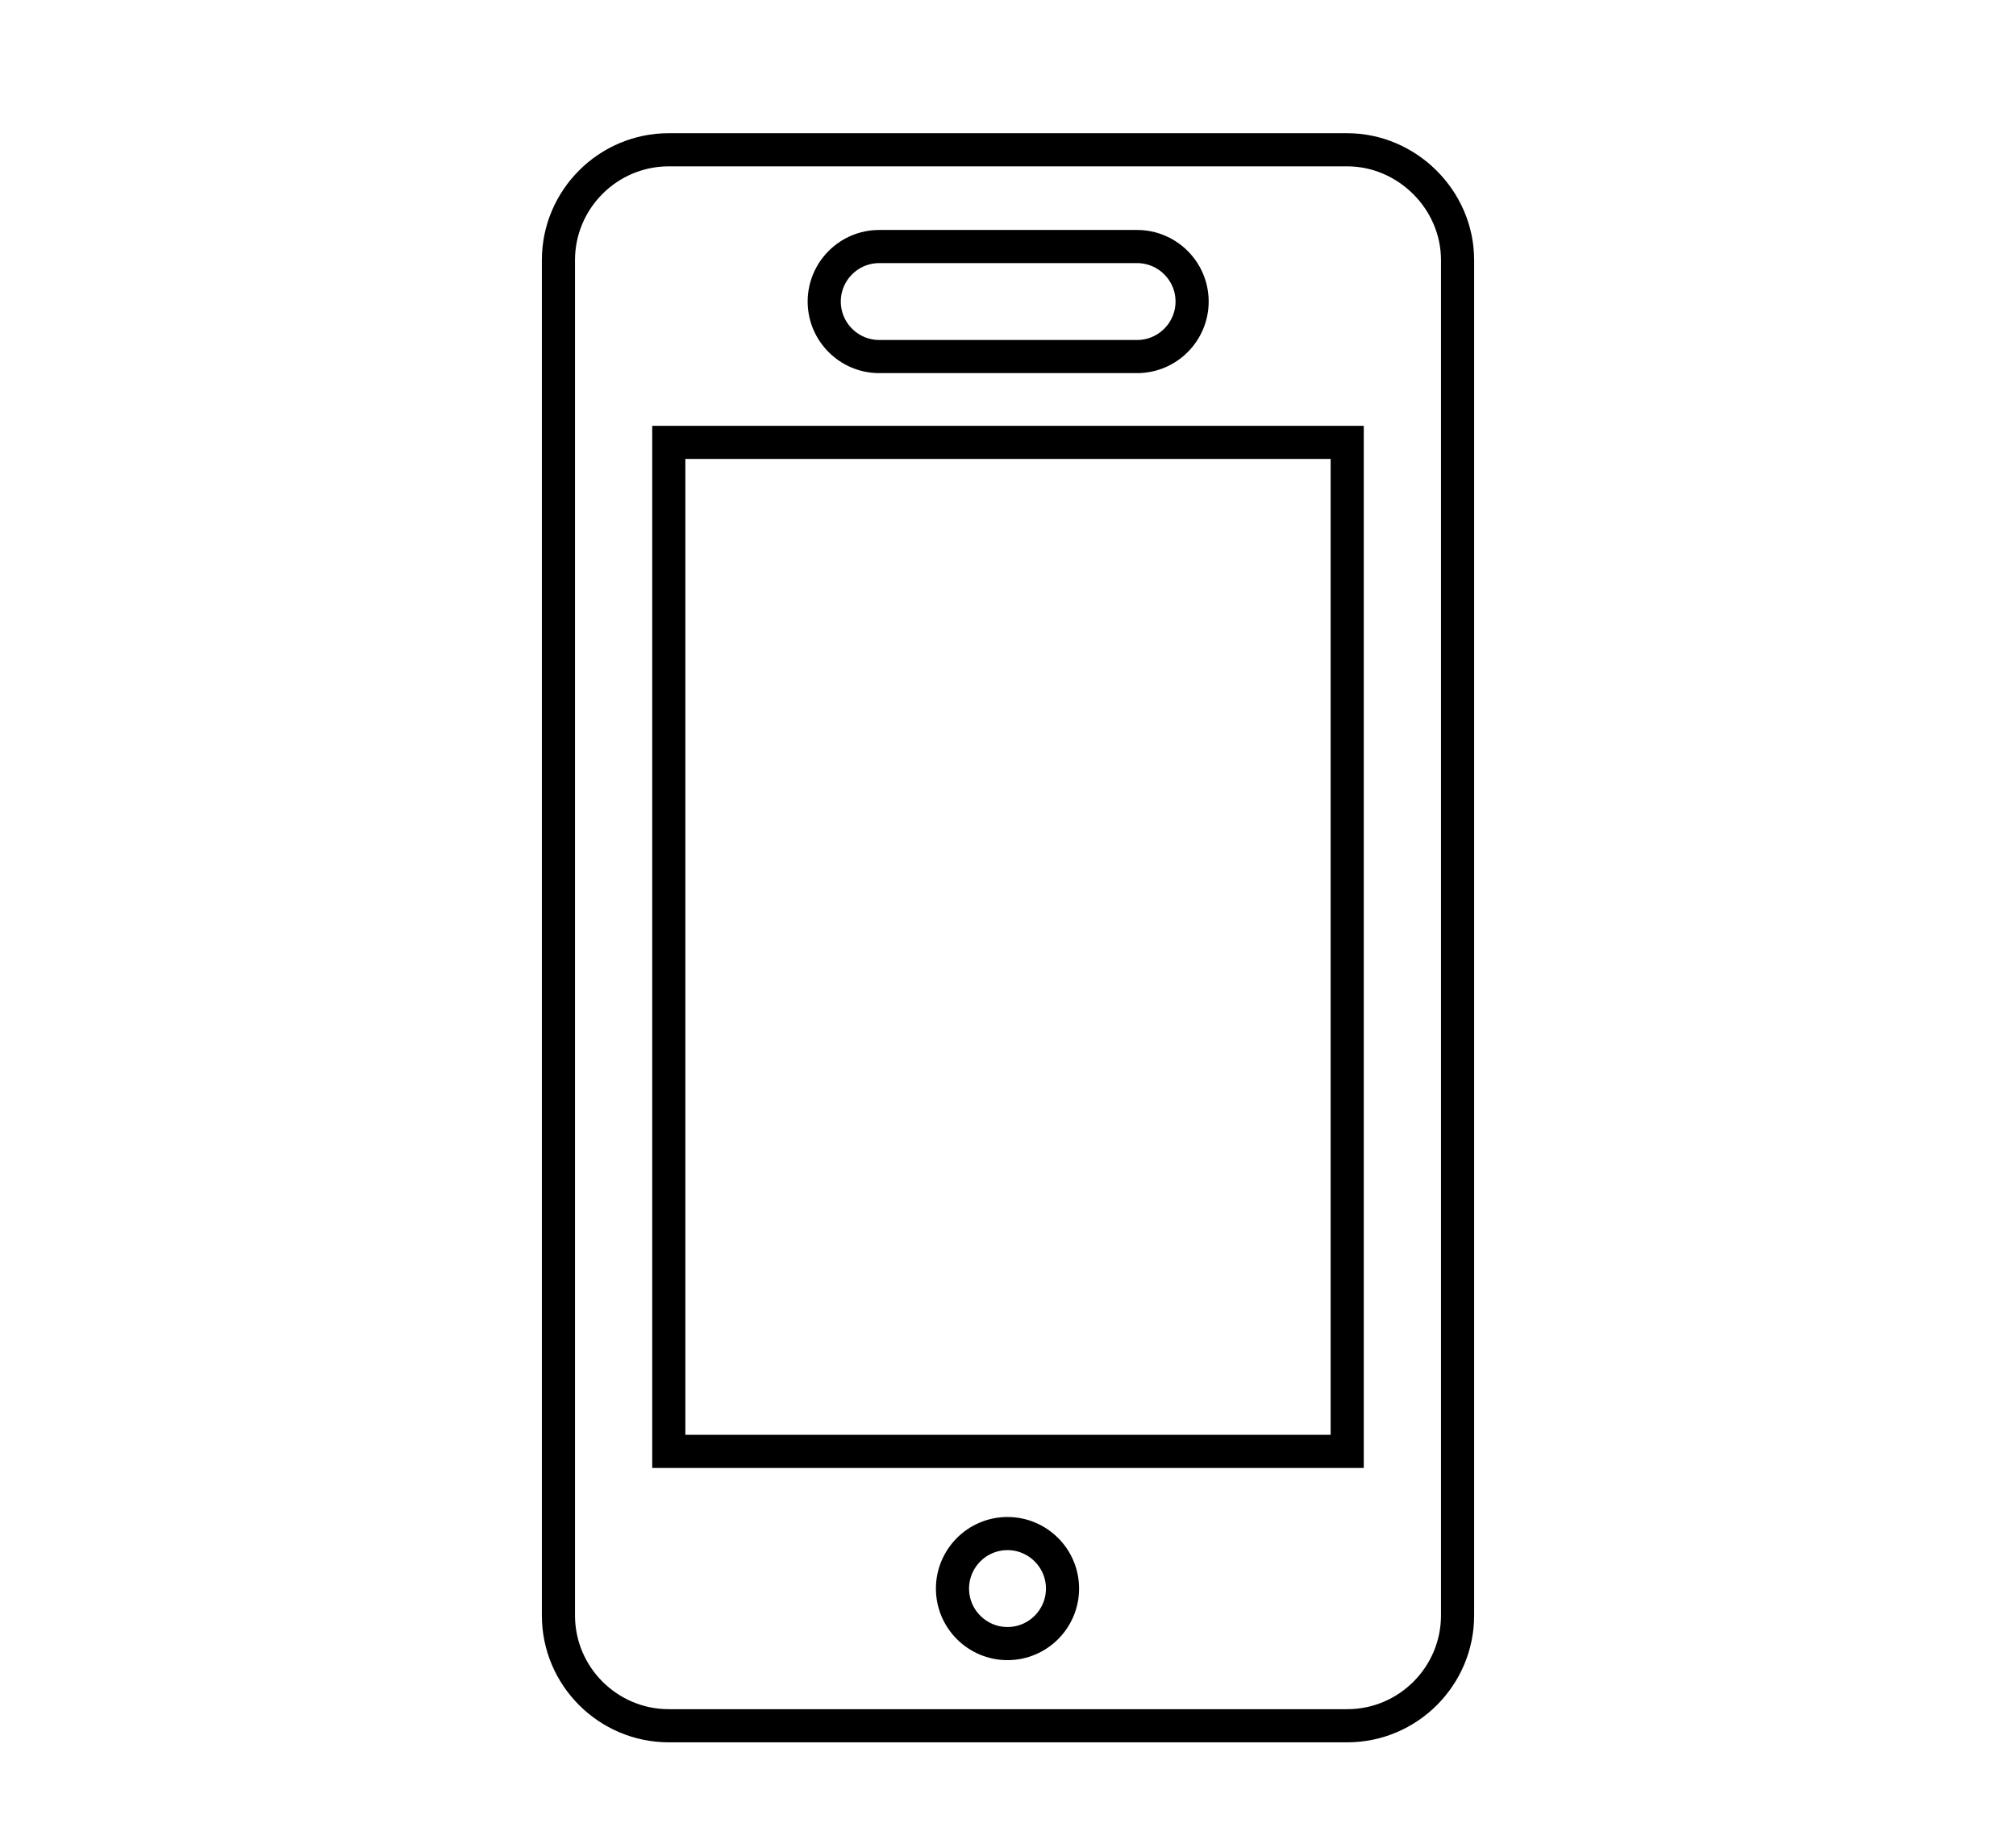
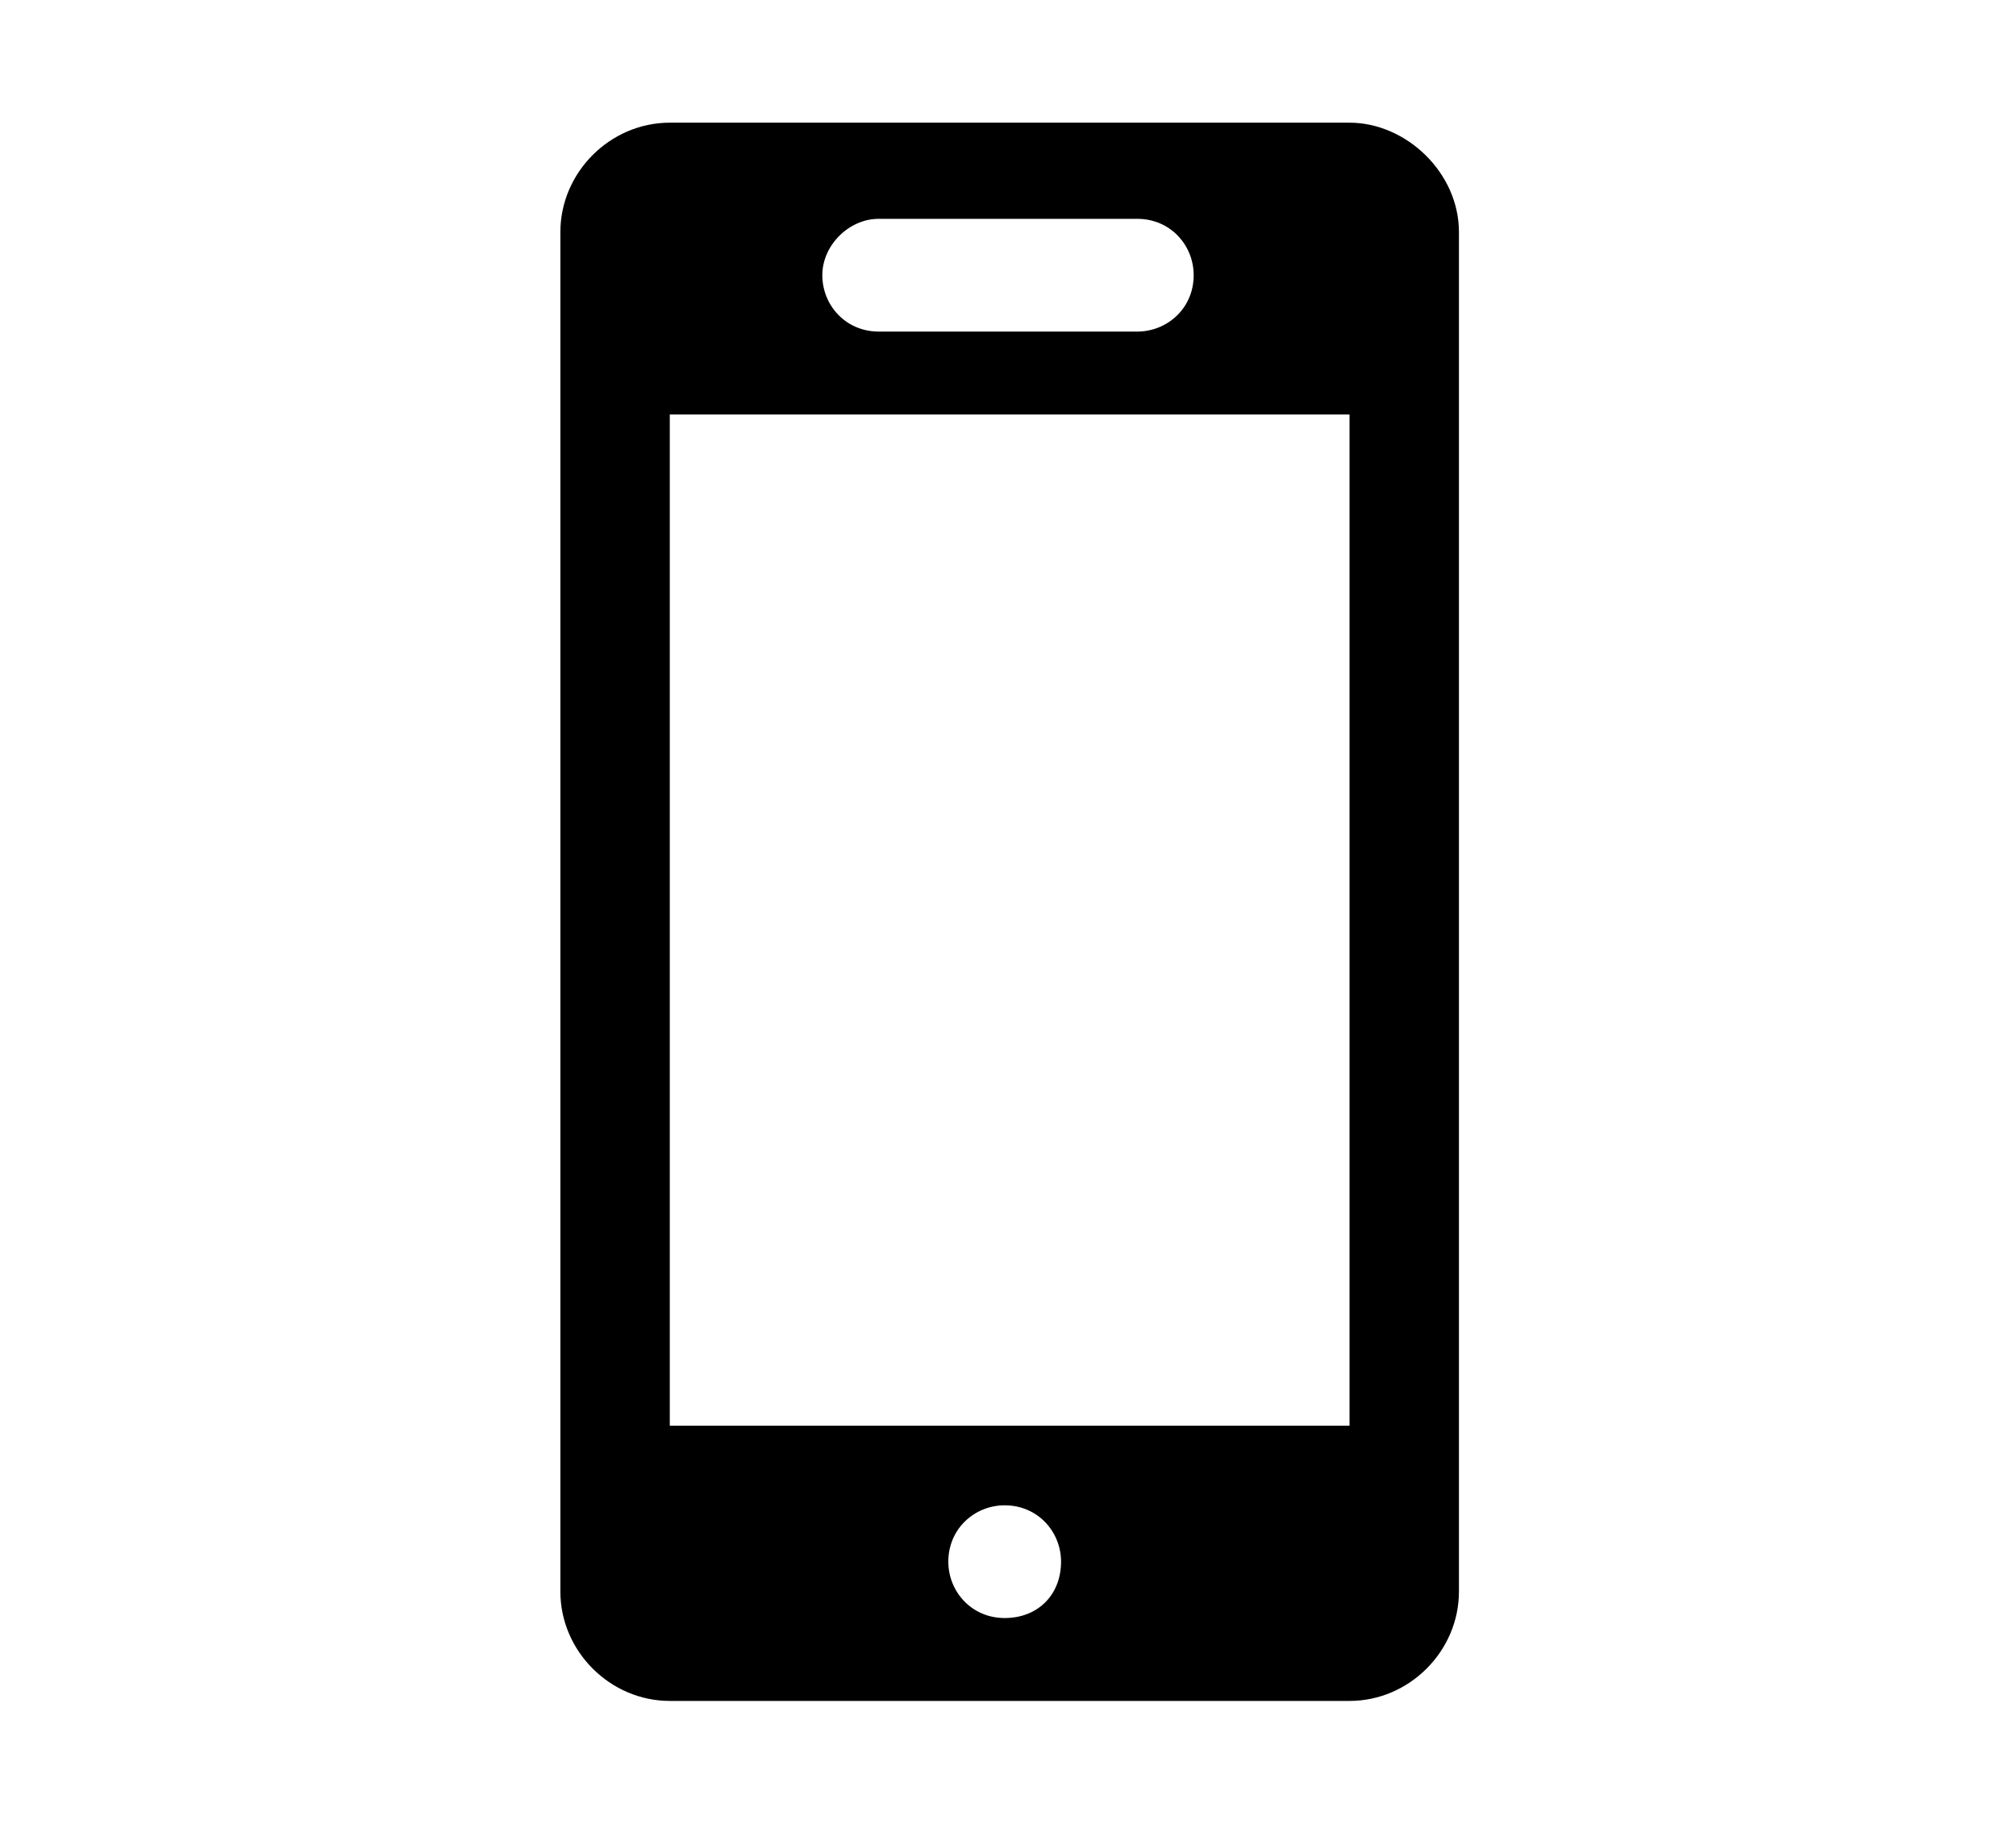
- <svg xmlns="http://www.w3.org/2000/svg" version="1.1" id="Layer_1" x="0px" y="0px" viewBox="0 0 60.83 55" style="enable-background:new 0 0 60.83 55;" xml:space="preserve">
-   <style type="text/css">
- 	.st0{fill:none;stroke:#000000;stroke-miterlimit:10;}
- </style>
-   <path class="st0" d="M43.98,7.85v40.9c0,1.83-1.49,3.33-3.33,3.33H20.18c-1.83,0-3.33-1.49-3.33-3.33V7.85  c0-1.83,1.49-3.33,3.33-3.33h20.47C42.45,4.52,43.98,6.02,43.98,7.85z M40.65,13.35H20.18V43.8h20.47V13.35z M24.87,9.1  c0,0.92,0.75,1.66,1.66,1.66h7.78c0.92,0,1.66-0.75,1.66-1.66c0-0.92-0.75-1.66-1.66-1.66h-7.78C25.61,7.44,24.87,8.19,24.87,9.1z   M32.06,47.94c0-0.92-0.75-1.66-1.66-1.66c-0.92,0-1.66,0.75-1.66,1.66c0,0.92,0.75,1.66,1.66,1.66  C31.32,49.6,32.06,48.85,32.06,47.94z" />
+ <svg xmlns="http://www.w3.org/2000/svg" version="1.1" id="Layer_1" x="0px" y="0px" viewBox="0 0 60.8 55" style="enable-background:new 0 0 60.8 55;" xml:space="preserve">
+   <g>
+     <path d="M44,7V48c0,1.8-1.5,3.3-3.3,3.3H20.2c-1.8,0-3.3-1.5-3.3-3.3V7c0-1.8,1.5-3.3,3.3-3.3h20.5C42.4,3.7,44,5.2,44,7z    M40.6,12.5H20.2V43h20.5V12.5z M24.8,8.3c0,0.9,0.7,1.7,1.7,1.7h7.8c0.9,0,1.7-0.7,1.7-1.7c0-0.9-0.7-1.7-1.7-1.7h-7.8   C25.6,6.6,24.8,7.4,24.8,8.3z M32,47.1c0-0.9-0.7-1.7-1.7-1.7c-0.9,0-1.7,0.7-1.7,1.7c0,0.9,0.7,1.7,1.7,1.7   C31.3,48.8,32,48.1,32,47.1z" />
+   </g>
</svg>
